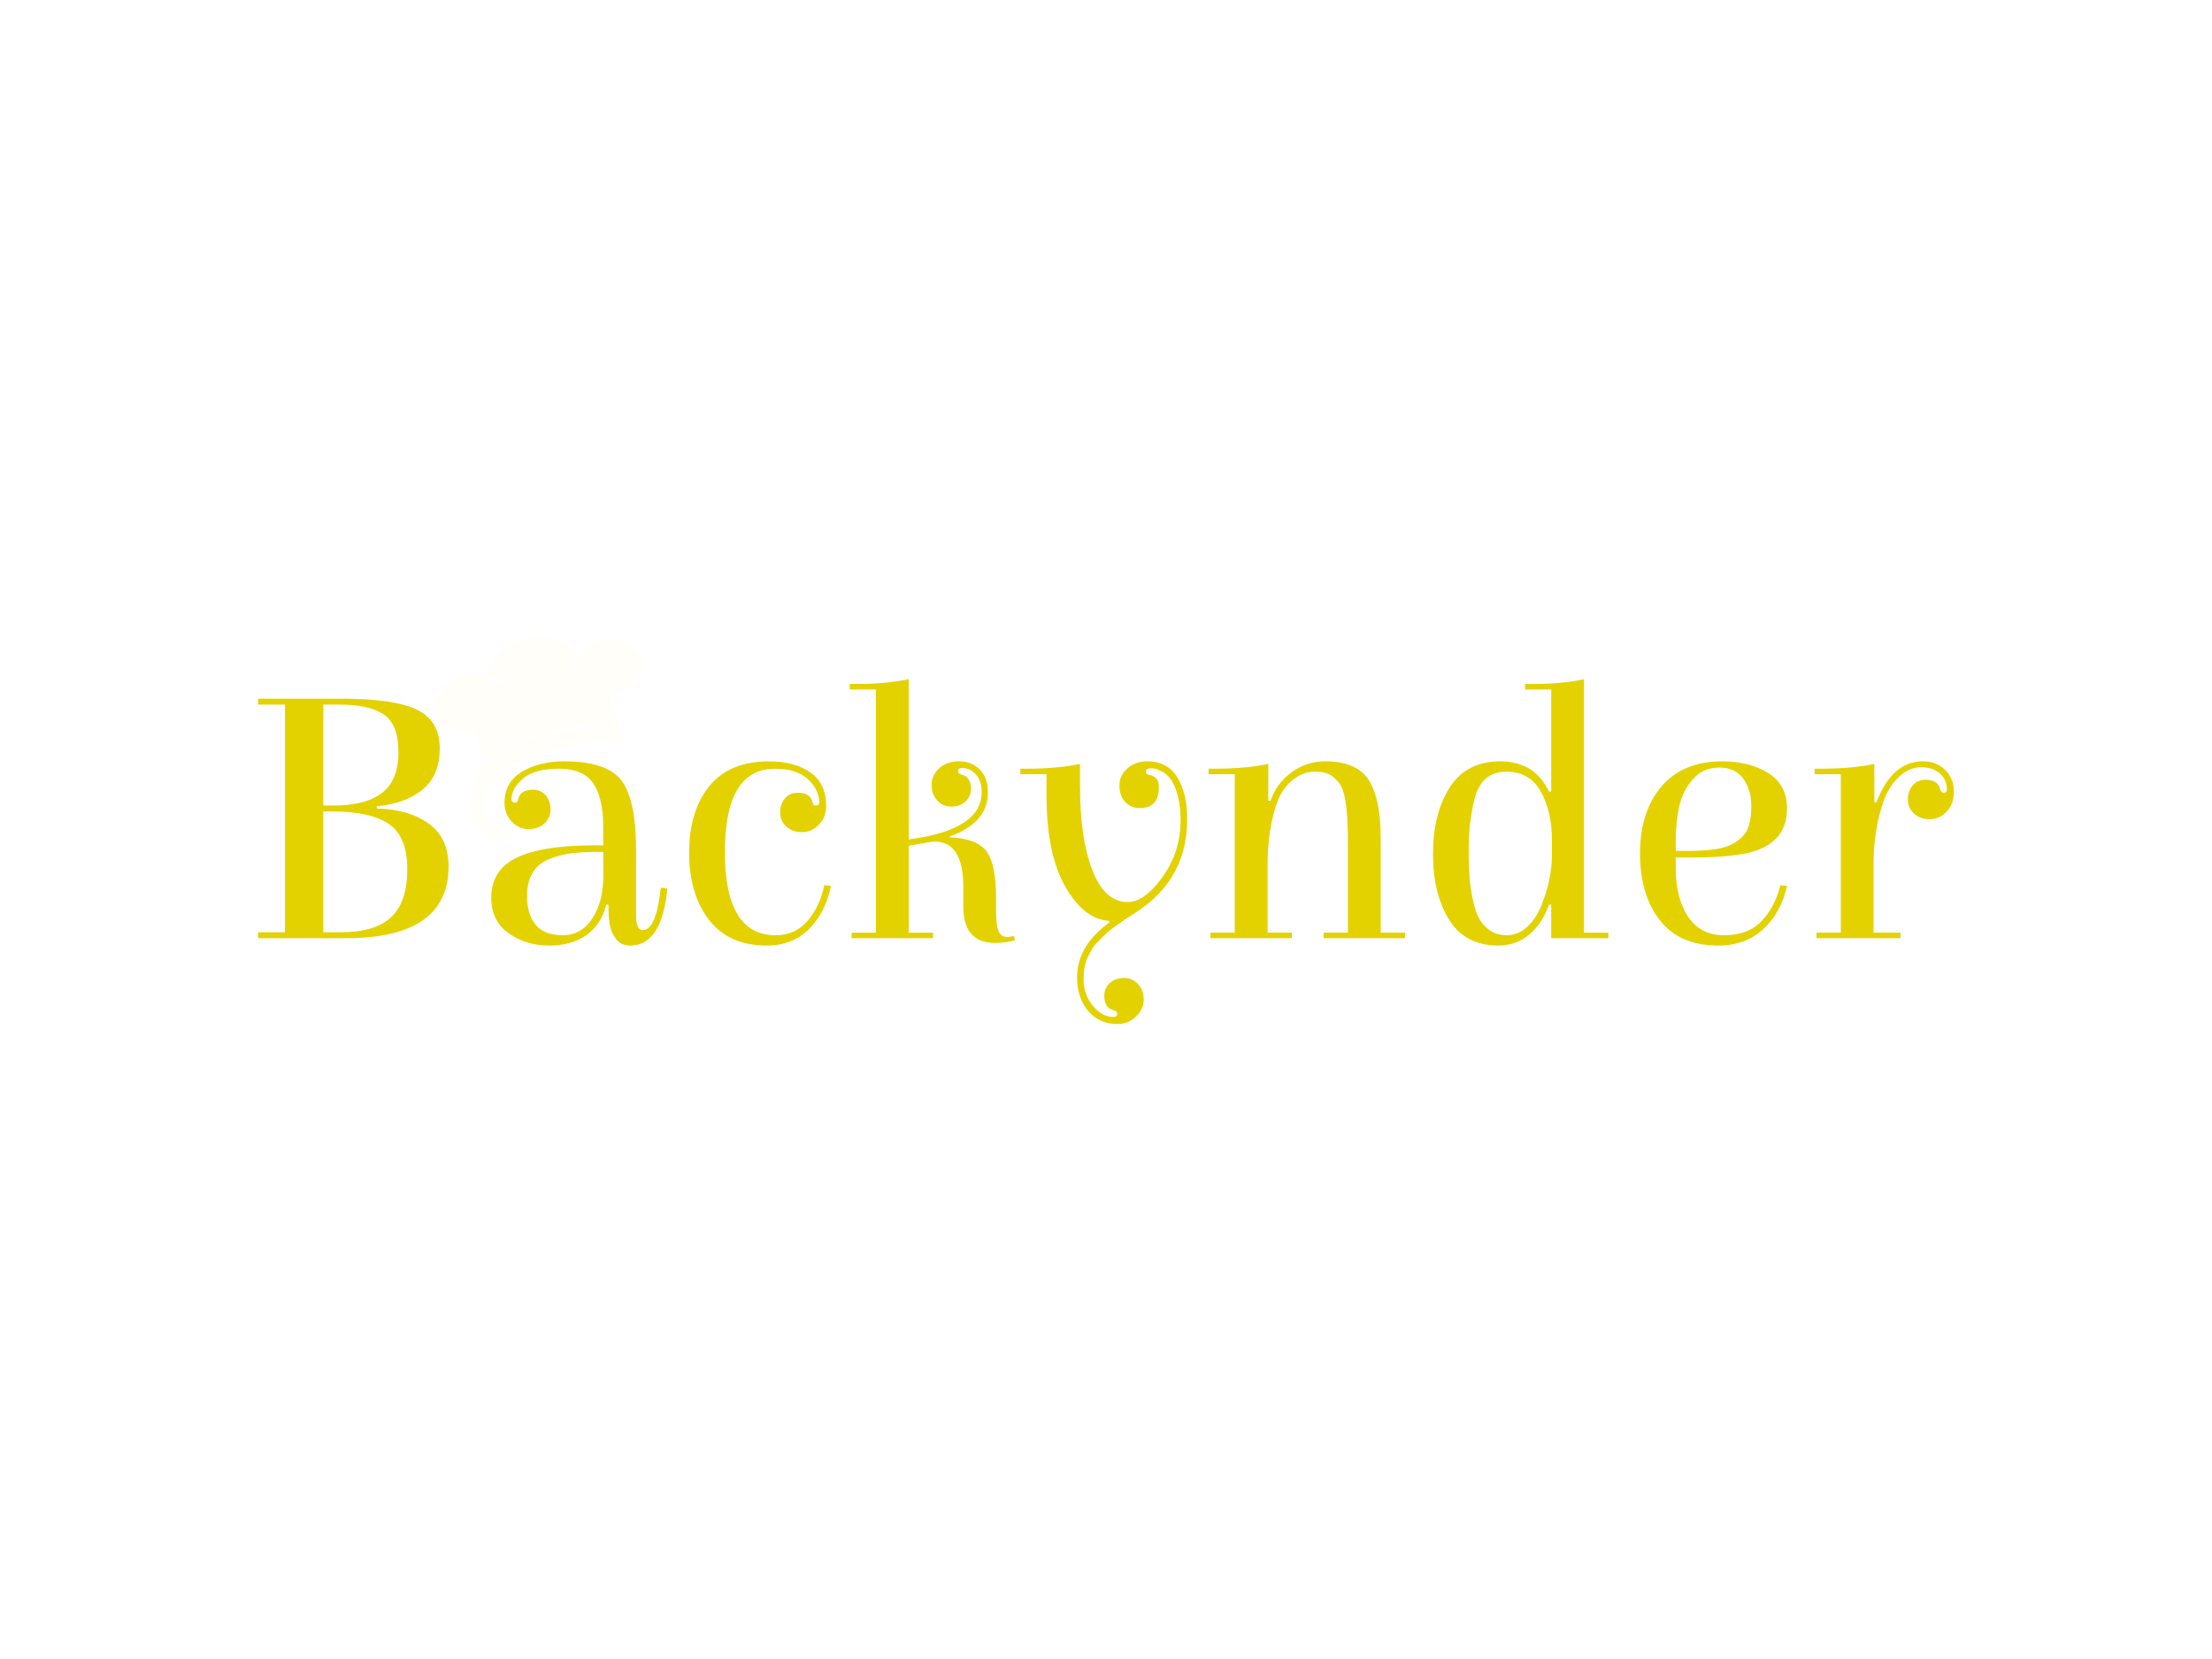
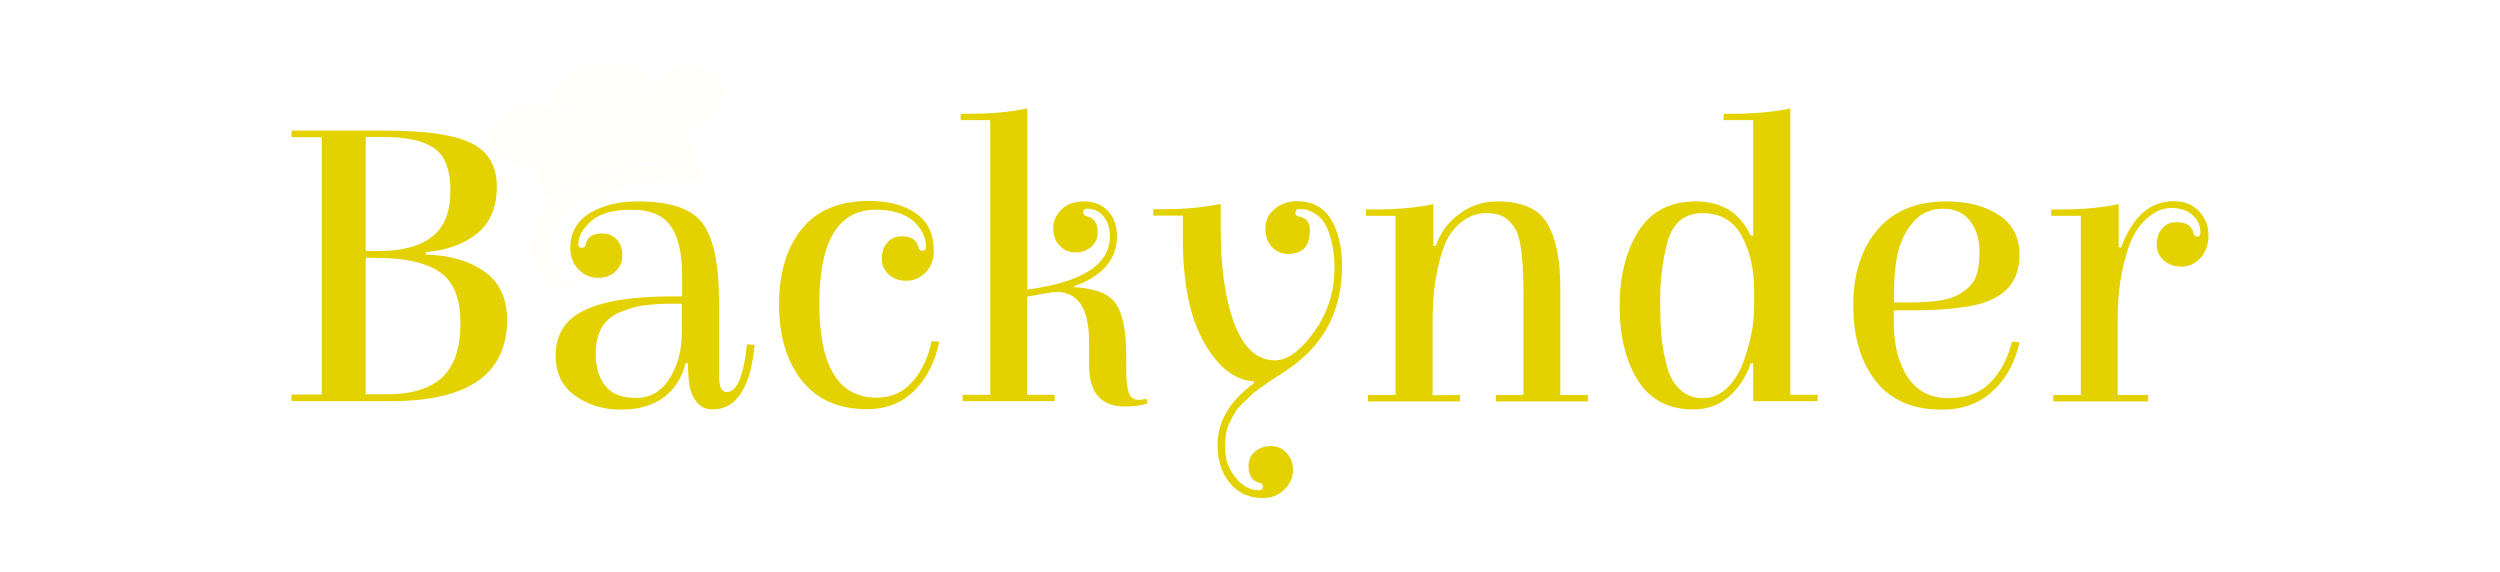
- <svg xmlns="http://www.w3.org/2000/svg" version="1.1" id="Layer_1" x="0px" y="0px" viewBox="0 0 1024 768" style="enable-background:new 0 0 1024 768;" xml:space="preserve">
+ <svg xmlns="http://www.w3.org/2000/svg" version="1.1" id="Layer_1" x="0px" y="0px" viewBox="0 0 1024 234" style="enable-background:new 0 0 1024 234;" xml:space="preserve">
  <style type="text/css">
	.st0{fill:#E3D200;}
	.st1{fill:#FFFEF9;}
</style>
  <g>
    <g>
-       <path class="st0" d="M160.24,434.31h-40.76v-2.73h12.45v-105.4h-12.45v-2.73h38.72c16.26,0,27.89,1.71,34.88,5.12    c6.99,3.41,10.49,9.35,10.49,17.82c0,8.47-2.67,14.87-8.02,19.19c-5.35,4.32-12.39,6.88-21.15,7.67v1.02    c9.89,0.23,17.91,2.56,24.05,6.99c6.14,4.43,9.21,11.03,9.21,19.78C207.65,423.23,191.85,434.31,160.24,434.31z M176.87,367.03    c5.06-3.92,7.59-10.17,7.59-18.76c0-8.58-2.25-14.41-6.74-17.48c-4.49-3.07-11.4-4.61-20.72-4.61h-7.33v46.73h4.78    C164.33,372.91,171.81,370.95,176.87,367.03z M181.05,424.59c5-4.66,7.5-12.05,7.5-22.17c0-10.12-2.84-17.11-8.53-20.98    c-5.69-3.86-14.5-5.8-26.44-5.8h-3.92v55.94h8.02C168.25,431.58,176.04,429.26,181.05,424.59z" />
-       <path class="st0" d="M261.03,352.45c13.53,0,22.48,3.04,26.86,9.12c4.38,6.08,6.57,16.69,6.57,31.81v30.19    c0,4.66,1.02,6.99,3.07,6.99c4.21,0,6.99-6.54,8.36-19.61l3.07,0.34c-1.71,17.63-7.45,26.44-17.23,26.44    c-2.84,0-5.03-1.02-6.57-3.07c-1.53-2.05-2.5-4.29-2.9-6.74c-0.4-2.44-0.6-5.48-0.6-9.12h-1.02c-1.48,6.03-4.49,10.69-9.04,13.98    c-4.55,3.3-10.38,4.95-17.48,4.95c-7.11,0-13.33-1.91-18.68-5.71c-5.35-3.81-8.02-9.29-8.02-16.46c0-5.34,1.54-9.78,4.6-13.3    c6.37-7.28,20.81-10.92,43.32-10.92c1.25,0,2.56,0,3.92,0v-8.36c0-8.98-1.54-15.75-4.6-20.3c-3.07-4.55-8.39-6.82-15.95-6.82    c-7.56,0-13.11,1.54-16.63,4.6c-3.53,3.07-5.29,6.25-5.29,9.55c0,1.02,0.48,1.54,1.45,1.54c0.96,0,1.51-0.51,1.62-1.54    c0.68-2.96,2.96-4.43,6.82-4.43c2.5,0,4.49,0.88,5.97,2.64c1.48,1.76,2.22,3.92,2.22,6.48c0,2.56-0.94,4.72-2.81,6.48    c-1.88,1.76-4.32,2.64-7.33,2.64c-3.01,0-5.63-1.16-7.85-3.5c-2.22-2.33-3.33-5.2-3.33-8.61c0-6.37,2.67-11.17,8.02-14.41    C246.93,354.07,253.42,352.45,261.03,352.45z M279.28,405.83V394.4c-1.14,0-2.93,0-5.37,0c-2.45,0-5.35,0.17-8.7,0.51    c-3.36,0.34-6.8,1.19-10.32,2.56c-7.28,2.62-10.92,8.42-10.92,17.4c0,5.46,1.31,9.84,3.92,13.13c2.61,3.3,6.82,4.95,12.62,4.95    c5.8,0,10.37-2.61,13.73-7.85C277.6,419.88,279.28,413.45,279.28,405.83z" />
-       <path class="st0" d="M358.76,355.86c-15.46,0-23.19,12.85-23.19,38.55c0,25.7,7.85,38.55,23.54,38.55    c5.91,0,10.77-2.16,14.58-6.48c3.81-4.32,6.45-9.89,7.93-16.72l3.07,0.34c-1.71,8.3-5.12,14.98-10.23,20.04    c-5.12,5.06-11.6,7.59-19.44,7.59c-11.71,0-20.64-3.95-26.78-11.85c-6.14-7.9-9.21-18.28-9.21-31.13c0-12.85,3.1-23.11,9.29-30.78    c6.2-7.67,15.44-11.51,27.71-11.51c7.85,0,14.21,1.71,19.1,5.12c4.89,3.41,7.33,8.59,7.33,15.52c0,3.41-1.11,6.28-3.33,8.61    c-2.22,2.33-4.83,3.5-7.85,3.5c-3.01,0-5.46-0.88-7.33-2.64c-1.88-1.76-2.81-3.92-2.81-6.48c0-2.56,0.74-4.72,2.22-6.48    c1.48-1.76,3.47-2.64,5.97-2.64c3.86,0,6.14,1.48,6.82,4.43c0.11,1.02,0.65,1.53,1.62,1.53c0.96,0,1.45-0.51,1.45-1.53    c0-3.86-1.74-7.42-5.2-10.66C370.55,357.48,365.47,355.86,358.76,355.86z" />
-       <path class="st0" d="M431.59,389.63l-10.92,1.88v40.25h11.26v2.56h-37.69v-2.56h11.26V319.19h-12.11v-2.56h3.58    c8.87,0,16.77-0.74,23.71-2.22v74.19c22.51-2.96,33.77-10.23,33.77-21.83c0-3.41-0.88-6.14-2.64-8.19    c-1.76-2.05-3.95-3.07-6.57-3.07c-1.14,0-1.71,0.46-1.71,1.36c0,0.91,0.51,1.48,1.54,1.71c2.95,0.68,4.43,2.9,4.43,6.65    c0,2.39-0.88,4.35-2.64,5.88c-1.76,1.54-3.92,2.3-6.48,2.3c-2.56,0-4.72-0.94-6.48-2.81c-1.76-1.88-2.64-4.29-2.64-7.25    c0-2.96,1.16-5.51,3.5-7.68c2.33-2.16,5.43-3.24,9.3-3.24c3.86,0,7.05,1.28,9.55,3.84c2.5,2.56,3.75,6.05,3.75,10.49    c0,9.44-5.91,16.26-17.74,20.47v0.34c8.87,0.46,14.67,2.79,17.4,6.99c2.73,4.21,4.09,11.09,4.09,20.64v6.48    c0,4.32,0.37,7.42,1.11,9.29c0.74,1.88,2.13,2.81,4.18,2.81c0.79,0,1.82-0.17,3.07-0.51l0.34,2.05c-2.96,0.79-6.03,1.19-9.21,1.19    c-9.78,0-14.67-5.63-14.67-16.89v-9.21c0-13.87-4.43-20.81-13.3-20.81H431.59z" />
-       <path class="st0" d="M517.37,474.05c-5.69,0-10.23-2.02-13.64-6.06c-3.41-4.04-5.12-9.24-5.12-15.61c0-9.66,5-18.13,15.01-25.41    l-0.17-0.68c-7.73-0.45-14.5-5.74-20.3-15.86c-5.8-10.12-8.7-24.27-8.7-42.47v-9.55h-12.11v-2.56h3.58c8.98,0,17-0.74,24.05-2.22    v10.4c0,16.03,1.9,28.97,5.71,38.8c3.81,9.84,9.29,14.75,16.46,14.75c5.12,0,10.46-3.86,16.03-11.6    c5.57-7.73,8.36-16.49,8.36-26.27c0-5.57-0.8-10.49-2.39-14.75c-1.59-4.26-4.09-7.08-7.51-8.44c-1.14-0.57-2.45-0.85-3.92-0.85    c-1.48,0-2.22,0.49-2.22,1.45c0,0.97,0.51,1.51,1.54,1.62c3.07,0.57,4.55,2.5,4.43,5.8c0,6.37-2.96,9.55-8.87,9.55    c-2.73,0-4.98-0.96-6.74-2.9c-1.76-1.93-2.64-4.46-2.64-7.59c0-3.13,1.25-5.77,3.75-7.93c2.5-2.16,5.51-3.24,9.04-3.24    c6.37,0,11.06,2.5,14.07,7.5c3.01,5,4.52,11.37,4.52,19.1c0,18.31-7.5,32.46-22.51,42.47c-0.23,0.23-1.42,1.02-3.58,2.39    c-2.16,1.36-3.5,2.25-4.01,2.64c-0.51,0.4-1.73,1.28-3.67,2.64c-1.93,1.36-3.21,2.39-3.84,3.07c-0.63,0.68-1.68,1.73-3.16,3.15    c-1.48,1.42-2.5,2.64-3.07,3.67c-0.57,1.02-1.25,2.27-2.05,3.75c-1.36,2.5-2.05,6.05-2.05,10.66c0,4.6,1.42,8.64,4.26,12.11    c2.84,3.47,6.03,5.2,9.55,5.2c1.13,0,1.71-0.45,1.71-1.36c0-0.91-0.51-1.48-1.53-1.7c-2.96-0.68-4.43-2.96-4.43-6.82    c0-2.39,0.88-4.35,2.64-5.88c1.76-1.53,3.92-2.3,6.48-2.3s4.72,0.94,6.48,2.81c1.76,1.87,2.64,4.29,2.64,7.25    c0,2.95-1.19,5.57-3.58,7.85C523.51,472.91,520.67,474.05,517.37,474.05z" />
-       <path class="st0" d="M598.04,431.75v2.56h-37.69v-2.56h11.26v-73.34H559.5v-2.56h3.58c8.98,0,17-0.74,24.05-2.22v17.06h1.02    c1.93-5.46,5.2-9.86,9.81-13.22c4.61-3.35,9.75-5.03,15.44-5.03c9.89,0,16.65,2.93,20.3,8.78c3.64,5.86,5.46,14.58,5.46,26.18    v44.34h11.26v2.56h-37.69v-2.56h11.26V389.8c0-12.85-0.97-21.32-2.9-25.41c-0.91-1.82-2.3-3.47-4.18-4.95    c-1.88-1.48-4.63-2.22-8.27-2.22c-3.64,0-7.08,1.31-10.32,3.92c-3.24,2.62-5.66,6.2-7.25,10.75c-2.84,8.07-4.26,17.74-4.26,28.99    v30.87H598.04z" />
-       <path class="st0" d="M744.55,434.31h-26.44v-15.52h-1.02c-2.05,5.8-5.09,10.4-9.12,13.81c-4.04,3.41-8.84,5.12-14.41,5.12    c-10.23,0-17.82-4.01-22.77-12.02c-4.95-8.02-7.42-18.16-7.42-30.44c0-12.28,2.56-22.48,7.67-30.61    c5.12-8.13,12.96-12.19,23.54-12.19c10.57,0,18.08,4.66,22.51,13.99h1.02v-47.24H706v-2.56h3.58c8.87,0,16.77-0.74,23.71-2.22    v117.34h11.26V434.31z M718.45,395.26v-6.14c0-8.87-1.71-16.4-5.12-22.6c-3.41-6.2-8.76-9.29-16.03-9.29    c-7.85,0-12.79,4.43-14.84,13.3c-1.71,7.16-2.56,14.33-2.56,21.49s0.2,12.62,0.6,16.37c0.4,3.75,1.13,7.65,2.22,11.68    c1.08,4.04,2.9,7.19,5.46,9.46c2.56,2.28,5.63,3.41,9.21,3.41c3.58,0,6.76-1.28,9.55-3.84c2.78-2.56,4.97-5.82,6.57-9.81    C716.8,411.23,718.45,403.22,718.45,395.26z" />
-       <path class="st0" d="M797.25,352.45c8.53,0,15.66,1.82,21.41,5.46c5.74,3.64,8.61,9.1,8.61,16.37c0,11.26-6.43,18.19-19.27,20.81    c-6.48,1.25-14.56,1.88-24.22,1.88h-8.02v4.95c0,9.21,1.9,16.69,5.71,22.43c3.81,5.74,9.38,8.61,16.71,8.61    c7.33,0,13.07-2.16,17.23-6.48c4.15-4.32,7.08-9.89,8.78-16.72l3.07,0.34c-1.82,8.3-5.49,14.98-11,20.04    c-5.52,5.06-12.48,7.59-20.89,7.59c-11.83,0-20.81-3.89-26.95-11.68c-6.14-7.79-9.21-18.11-9.21-30.96    c0-12.85,3.3-23.17,9.89-30.96C775.7,356.34,785.08,352.45,797.25,352.45z M775.76,393.89h5.97c9.21,0,15.66-0.91,19.36-2.73    c3.69-1.82,6.23-4.06,7.59-6.74c1.36-2.67,2.05-6.45,2.05-11.34c0-4.89-1.22-9.07-3.67-12.54c-2.45-3.47-6.17-5.2-11.17-5.2    c-5,0-9.07,1.79-12.2,5.37c-3.13,3.58-5.23,7.76-6.31,12.54c-1.08,4.78-1.62,10.06-1.62,15.86V393.89z" />
-       <path class="st0" d="M901.28,365.41c0-2.96-1.08-5.4-3.24-7.33c-2.16-1.93-5.06-2.9-8.7-2.9c-3.64,0-7.02,1.45-10.15,4.35    c-3.13,2.9-5.54,6.68-7.25,11.34c-3.07,8.98-4.6,18.7-4.6,29.16v31.72h12.45v2.56h-38.89v-2.56h11.26v-73.34h-12.11v-2.56h3.58    c9.1,0,17.11-0.74,24.05-2.22v17.74h1.02c4.78-12.62,11.94-18.93,21.49-18.93c4.21,0,7.65,1.34,10.32,4.01    c2.67,2.67,4.01,5.97,4.01,9.89c0,3.92-1.11,7.05-3.33,9.38c-2.22,2.33-4.83,3.5-7.85,3.5c-3.01,0-5.46-0.88-7.33-2.64    c-1.88-1.76-2.81-3.92-2.81-6.48c0-2.56,0.74-4.72,2.22-6.48c1.48-1.76,3.47-2.64,5.97-2.64c3.86,0,6.14,1.48,6.82,4.43    c0.23,1.02,0.79,1.54,1.71,1.54C900.83,366.95,901.28,366.43,901.28,365.41z" />
+       <path class="st0" d="M160.2,164.3h-40.8v-2.7h12.4V56.2h-12.4v-2.7h38.7c16.3,0,27.9,1.7,34.9,5.1s10.5,9.4,10.5,17.8    s-2.7,14.9-8,19.2s-12.4,6.9-21.1,7.7v1c9.9,0.2,17.9,2.6,24.1,7s9.2,11,9.2,19.8C207.6,153.2,191.9,164.3,160.2,164.3z M176.9,97    c5.1-3.9,7.6-10.2,7.6-18.8c0-8.6-2.2-14.4-6.7-17.5s-11.4-4.6-20.7-4.6h-7.3v46.7h4.8C164.3,102.9,171.8,101,176.9,97z     M181.1,154.6c5-4.7,7.5-12,7.5-22.2c0-10.1-2.8-17.1-8.5-21c-5.7-3.9-14.5-5.8-26.4-5.8h-3.9v55.9h8    C168.2,161.6,176,159.3,181.1,154.6z" />
+       <path class="st0" d="M261,82.5c13.5,0,22.5,3,26.9,9.1s6.6,16.7,6.6,31.8v30.2c0,4.7,1,7,3.1,7c4.2,0,7-6.5,8.4-19.6l3.1,0.3    c-1.7,17.6-7.5,26.4-17.2,26.4c-2.8,0-5-1-6.6-3.1c-1.5-2-2.5-4.3-2.9-6.7c-0.4-2.4-0.6-5.5-0.6-9.1h-1c-1.5,6-4.5,10.7-9,14    c-4.5,3.3-10.4,5-17.5,5c-7.1,0-13.3-1.9-18.7-5.7c-5.4-3.8-8-9.3-8-16.5c0-5.3,1.5-9.8,4.6-13.3c6.4-7.3,20.8-10.9,43.3-10.9    c1.2,0,2.6,0,3.9,0V113c0-9-1.5-15.8-4.6-20.3c-3.1-4.5-8.4-6.8-16-6.8s-13.1,1.5-16.6,4.6c-3.5,3.1-5.3,6.2-5.3,9.5    c0,1,0.5,1.5,1.4,1.5c1,0,1.5-0.5,1.6-1.5c0.7-3,3-4.4,6.8-4.4c2.5,0,4.5,0.9,6,2.6s2.2,3.9,2.2,6.5s-0.9,4.7-2.8,6.5    c-1.9,1.8-4.3,2.6-7.3,2.6s-5.6-1.2-7.9-3.5c-2.2-2.3-3.3-5.2-3.3-8.6c0-6.4,2.7-11.2,8-14.4C246.9,84.1,253.4,82.5,261,82.5z     M279.3,135.8v-11.4c-1.1,0-2.9,0-5.4,0c-2.5,0-5.4,0.2-8.7,0.5c-3.4,0.3-6.8,1.2-10.3,2.6c-7.3,2.6-10.9,8.4-10.9,17.4    c0,5.5,1.3,9.8,3.9,13.1c2.6,3.3,6.8,5,12.6,5s10.4-2.6,13.7-7.9C277.6,149.9,279.3,143.5,279.3,135.8z" />
+       <path class="st0" d="M358.8,85.9c-15.5,0-23.2,12.9-23.2,38.5c0,25.7,7.9,38.5,23.5,38.5c5.9,0,10.8-2.2,14.6-6.5    s6.5-9.9,7.9-16.7l3.1,0.3c-1.7,8.3-5.1,15-10.2,20c-5.1,5.1-11.6,7.6-19.4,7.6c-11.7,0-20.6-4-26.8-11.9s-9.2-18.3-9.2-31.1    s3.1-23.1,9.3-30.8c6.2-7.7,15.4-11.5,27.7-11.5c7.9,0,14.2,1.7,19.1,5.1s7.3,8.6,7.3,15.5c0,3.4-1.1,6.3-3.3,8.6    s-4.8,3.5-7.9,3.5c-3,0-5.5-0.9-7.3-2.6c-1.9-1.8-2.8-3.9-2.8-6.5s0.7-4.7,2.2-6.5s3.5-2.6,6-2.6c3.9,0,6.1,1.5,6.8,4.4    c0.1,1,0.6,1.5,1.6,1.5c1,0,1.5-0.5,1.5-1.5c0-3.9-1.7-7.4-5.2-10.7C370.5,87.5,365.5,85.9,358.8,85.9z" />
+       <path class="st0" d="M431.6,119.6l-10.9,1.9v40.2h11.3v2.6h-37.7v-2.6h11.3V49.2h-12.1v-2.6h3.6c8.9,0,16.8-0.7,23.7-2.2v74.2    c22.5-3,33.8-10.2,33.8-21.8c0-3.4-0.9-6.1-2.6-8.2s-4-3.1-6.6-3.1c-1.1,0-1.7,0.5-1.7,1.4c0,0.9,0.5,1.5,1.5,1.7    c3,0.7,4.4,2.9,4.4,6.6c0,2.4-0.9,4.4-2.6,5.9c-1.8,1.5-3.9,2.3-6.5,2.3s-4.7-0.9-6.5-2.8c-1.8-1.9-2.6-4.3-2.6-7.2    s1.2-5.5,3.5-7.7c2.3-2.2,5.4-3.2,9.3-3.2c3.9,0,7,1.3,9.5,3.8s3.8,6,3.8,10.5c0,9.4-5.9,16.3-17.7,20.5v0.3    c8.9,0.5,14.7,2.8,17.4,7c2.7,4.2,4.1,11.1,4.1,20.6v6.5c0,4.3,0.4,7.4,1.1,9.3c0.7,1.9,2.1,2.8,4.2,2.8c0.8,0,1.8-0.2,3.1-0.5    l0.3,2c-3,0.8-6,1.2-9.2,1.2c-9.8,0-14.7-5.6-14.7-16.9v-9.2c0-13.9-4.4-20.8-13.3-20.8L431.6,119.6L431.6,119.6z" />
+       <path class="st0" d="M517.4,204c-5.7,0-10.2-2-13.6-6.1s-5.1-9.2-5.1-15.6c0-9.7,5-18.1,15-25.4l-0.2-0.7    c-7.7-0.5-14.5-5.7-20.3-15.9s-8.7-24.3-8.7-42.5v-9.5h-12.1v-2.6h3.6c9,0,17-0.7,24-2.2V94c0,16,1.9,29,5.7,38.8    c3.8,9.8,9.3,14.8,16.5,14.8c5.1,0,10.5-3.9,16-11.6c5.6-7.7,8.4-16.5,8.4-26.3c0-5.6-0.8-10.5-2.4-14.8s-4.1-7.1-7.5-8.4    c-1.1-0.6-2.5-0.9-3.9-0.9c-1.5,0-2.2,0.5-2.2,1.5c0,1,0.5,1.5,1.5,1.6c3.1,0.6,4.5,2.5,4.4,5.8c0,6.4-3,9.5-8.9,9.5    c-2.7,0-5-1-6.7-2.9c-1.8-1.9-2.6-4.5-2.6-7.6s1.2-5.8,3.8-7.9s5.5-3.2,9-3.2c6.4,0,11.1,2.5,14.1,7.5s4.5,11.4,4.5,19.1    c0,18.3-7.5,32.5-22.5,42.5c-0.2,0.2-1.4,1-3.6,2.4c-2.2,1.4-3.5,2.2-4,2.6c-0.5,0.4-1.7,1.3-3.7,2.6c-1.9,1.4-3.2,2.4-3.8,3.1    c-0.6,0.7-1.7,1.7-3.2,3.1c-1.5,1.4-2.5,2.6-3.1,3.7c-0.6,1-1.2,2.3-2,3.8c-1.4,2.5-2,6-2,10.7c0,4.6,1.4,8.6,4.3,12.1    c2.8,3.5,6,5.2,9.5,5.2c1.1,0,1.7-0.5,1.7-1.4c0-0.9-0.5-1.5-1.5-1.7c-3-0.7-4.4-3-4.4-6.8c0-2.4,0.9-4.4,2.6-5.9s3.9-2.3,6.5-2.3    s4.7,0.9,6.5,2.8s2.6,4.3,2.6,7.2c0,3-1.2,5.6-3.6,7.9C523.5,202.9,520.7,204,517.4,204z" />
+       <path class="st0" d="M598,161.8v2.6h-37.7v-2.6h11.3V88.4h-12.1v-2.6h3.6c9,0,17-0.7,24-2.2v17.1h1c1.9-5.5,5.2-9.9,9.8-13.2    c4.6-3.4,9.8-5,15.4-5c9.9,0,16.7,2.9,20.3,8.8c3.6,5.9,5.5,14.6,5.5,26.2v44.3h11.3v2.6h-37.7v-2.6H624v-41.9    c0-12.9-1-21.3-2.9-25.4c-0.9-1.8-2.3-3.5-4.2-5s-4.6-2.2-8.3-2.2s-7.1,1.3-10.3,3.9c-3.2,2.6-5.7,6.2-7.2,10.8    c-2.8,8.1-4.3,17.7-4.3,29v30.9L598,161.8L598,161.8z" />
+       <path class="st0" d="M744.5,164.3h-26.4v-15.5h-1c-2,5.8-5.1,10.4-9.1,13.8c-4,3.4-8.8,5.1-14.4,5.1c-10.2,0-17.8-4-22.8-12    c-5-8-7.4-18.2-7.4-30.4s2.6-22.5,7.7-30.6c5.1-8.1,13-12.2,23.5-12.2c10.6,0,18.1,4.7,22.5,14h1V49.2H706v-2.6h3.6    c8.9,0,16.8-0.7,23.7-2.2v117.3h11.3L744.5,164.3L744.5,164.3z M718.5,125.3v-6.1c0-8.9-1.7-16.4-5.1-22.6s-8.8-9.3-16-9.3    c-7.8,0-12.8,4.4-14.8,13.3c-1.7,7.2-2.6,14.3-2.6,21.5s0.2,12.6,0.6,16.4c0.4,3.8,1.1,7.6,2.2,11.7c1.1,4,2.9,7.2,5.5,9.5    c2.6,2.3,5.6,3.4,9.2,3.4s6.8-1.3,9.5-3.8c2.8-2.6,5-5.8,6.6-9.8C716.8,141.2,718.5,133.2,718.5,125.3z" />
+       <path class="st0" d="M797.2,82.5c8.5,0,15.7,1.8,21.4,5.5c5.7,3.6,8.6,9.1,8.6,16.4c0,11.3-6.4,18.2-19.3,20.8    c-6.5,1.2-14.6,1.9-24.2,1.9h-8v5c0,9.2,1.9,16.7,5.7,22.4s9.4,8.6,16.7,8.6s13.1-2.2,17.2-6.5c4.2-4.3,7.1-9.9,8.8-16.7l3.1,0.3    c-1.8,8.3-5.5,15-11,20c-5.5,5.1-12.5,7.6-20.9,7.6c-11.8,0-20.8-3.9-27-11.7c-6.1-7.8-9.2-18.1-9.2-31s3.3-23.2,9.9-31    C775.7,86.3,785.1,82.5,797.2,82.5z M775.8,123.9h6c9.2,0,15.7-0.9,19.4-2.7c3.7-1.8,6.2-4.1,7.6-6.7c1.4-2.7,2-6.5,2-11.3    c0-4.9-1.2-9.1-3.7-12.5s-6.2-5.2-11.2-5.2s-9.1,1.8-12.2,5.4s-5.2,7.8-6.3,12.5s-1.6,10.1-1.6,15.9V123.9z" />
+       <path class="st0" d="M901.3,95.4c0-3-1.1-5.4-3.2-7.3s-5.1-2.9-8.7-2.9s-7,1.5-10.2,4.4s-5.5,6.7-7.2,11.3    c-3.1,9-4.6,18.7-4.6,29.2v31.7h12.5v2.6h-38.9v-2.6h11.3V88.4h-12.1v-2.6h3.6c9.1,0,17.1-0.7,24-2.2v17.7h1    c4.8-12.6,11.9-18.9,21.5-18.9c4.2,0,7.7,1.3,10.3,4s4,6,4,9.9s-1.1,7-3.3,9.4c-2.2,2.3-4.8,3.5-7.8,3.5c-3,0-5.5-0.9-7.3-2.6    c-1.9-1.8-2.8-3.9-2.8-6.5s0.7-4.7,2.2-6.5s3.5-2.6,6-2.6c3.9,0,6.1,1.5,6.8,4.4c0.2,1,0.8,1.5,1.7,1.5    C900.8,97,901.3,96.4,901.3,95.4z" />
    </g>
    <g id="layer1_00000160155474782408049530000010494159925133622194_" transform="translate(0,496.75)">
      <g id="g862_00000005256378804712223040000008291994928408534930_" transform="matrix(2.468865,0,0,2.468865,163.6777,-619.9529)">
-         <path id="path858_00000088127227210515439870000016866666469190401168_" class="st1" d="M32.06,169.87     c-1.86,0.46-2.91,0.99-4.28,2.08c-0.81,0.65-1.21,1.05-1.62,1.61c-0.64,0.89-1.28,2.36-1.18,2.73c0.03,0.11,0.22,0.22,0.76,0.43     c0.9,0.35,2.28,1.07,2.69,1.42c0.17,0.14,0.29,0.27,0.28,0.29c-0.03,0.04-1.26-0.35-1.75-0.55c-1.75-0.74-3.48-1.25-4.67-1.38     c-0.51-0.06-1.61,0.03-2.17,0.18c-1.73,0.44-3.46,1.86-4.44,3.66c-1.28,2.33-0.67,4.41,1.63,5.55c1.34,0.67,3.41,1.05,5.14,0.95     c0.32-0.02,0.4-0.04,0.43-0.12c0.02-0.05,0.07-0.08,0.11-0.06c0.04,0.02-0.09,1.05,0.34,2.75l0.43,1.46l0.37,0.55     c0.42,0.62,1.28,0.75,1.87,0.28c0,0,0.01-0.01,0.01-0.01c1.22-0.99,2.61-1.8,4.25-2.51c3.83-1.64,10.45-3.19,13.99-3.28     c1.37-0.03,3.25,0.13,4.1,0.35c0.15,0.04,0.51,0.12,0.8,0.19l0.52,0.11l-0.78-3.09c-0.43-1.7-0.76-3.12-0.74-3.16     s0.08-0.03,0.12,0.01c0.1,0.08,0.58-0.03,1.03-0.25c0.95-0.45,2.35-1.41,2.86-1.95c0.09-0.09,0.18-0.17,0.2-0.18     c0.1-0.03,0.74-0.78,1.05-1.25c0.39-0.58,0.68-1.28,0.77-1.85c0.06-0.34,0.03-0.53-0.13-1.2c-0.19-0.78-0.21-0.81-0.6-1.29     c-0.53-0.66-1.04-1.07-1.94-1.54c-1.17-0.62-2.42-0.94-3.6-0.94c-0.84,0-2.08,0.31-2.83,0.71c-1.15,0.6-2.2,1.58-3.94,3.63     c-0.67,0.8-1.32,1.47-1.38,1.44c-0.09-0.05,0.39-1.01,0.82-1.63c0.23-0.34,0.59-0.81,0.79-1.04c0.25-0.28,0.35-0.46,0.33-0.56     c-0.04-0.16-0.59-0.79-0.95-1.07c-1.47-1.17-2.64-1.61-4.93-1.85c-1.08-0.11-1.68-0.07-2.91,0.19     C32.61,169.74,32.33,169.8,32.06,169.87L32.06,169.87z" />
-         <path id="path860_00000127739920013472078470000015436549941379871901_" class="st1" d="M36.57,187.5     c-0.34,0.08-0.67,0.18-1.07,0.31c-4.07,1.33-4.26,1.4-5.7,2.02c-1.33,0.58-2.66,1.22-3.59,1.92l-1.29,1.12l-0.73,0.65     c-1.7,2.34-6.46,12.65,5.21,14.16c0.57,0.07,0.81-0.71,0.29-0.96c-9.61-4.66-2.89-11.08-2.22-11.74     c1.61-1.56,2.65-2.11,5.44-3.22c1.96-0.66,6.74-1.86,8.82-2.23c3.53-0.62,5.57-0.62,7.87,0c0.68,0.18,1.16,0.29,1.23,0.27     c0.02,0-0.04-0.1-0.14-0.22c-0.12-0.15-0.29-0.61-0.61-1.62l-0.44-1.41l-0.36-0.07c-1.16-0.21-4.11-0.26-6.03-0.11     c-1.04,0.09-1.58,0.16-3.08,0.43c-0.79,0.14-1.93,0.35-2.53,0.46C37.25,187.34,36.91,187.41,36.57,187.5L36.57,187.5z" />
+         <path id="path858_00000088127227210515439870000016866666469190401168_" class="st1" d="M32.1,60.5c-1.9,0.5-2.9,1-4.3,2.1     c-0.8,0.6-1.2,1.1-1.6,1.6c-0.6,0.9-1.3,2.4-1.2,2.7c0,0.1,0.2,0.2,0.8,0.4c0.9,0.4,2.3,1.1,2.7,1.4c0.2,0.1,0.3,0.3,0.3,0.3     c0,0-1.3-0.4-1.8-0.6c-1.8-0.7-3.5-1.2-4.7-1.4c-0.5-0.1-1.6,0-2.2,0.2c-1.7,0.4-3.5,1.9-4.4,3.7c-1.3,2.3-0.7,4.4,1.6,5.6     c1.3,0.7,3.4,1.1,5.1,0.9c0.3,0,0.4,0,0.4-0.1c0-0.1,0.1-0.1,0.1-0.1s-0.1,1.1,0.3,2.8l0.4,1.5l0.4,0.6c0.4,0.6,1.3,0.8,1.9,0.3     l0,0c1.2-1,2.6-1.8,4.2-2.5c3.8-1.6,10.5-3.2,14-3.3c1.4,0,3.2,0.1,4.1,0.4c0.2,0,0.5,0.1,0.8,0.2l0.5,0.1l-0.8-3.1     c-0.4-1.7-0.8-3.1-0.7-3.2s0.1,0,0.1,0c0.1,0.1,0.6,0,1-0.2c1-0.4,2.3-1.4,2.9-1.9c0.1-0.1,0.2-0.2,0.2-0.2c0.1,0,0.7-0.8,1-1.2     c0.4-0.6,0.7-1.3,0.8-1.9c0.1-0.3,0-0.5-0.1-1.2c-0.2-0.8-0.2-0.8-0.6-1.3c-0.5-0.7-1-1.1-1.9-1.5c-1.2-0.6-2.4-0.9-3.6-0.9     c-0.8,0-2.1,0.3-2.8,0.7c-1.2,0.6-2.2,1.6-3.9,3.6c-0.7,0.8-1.3,1.5-1.4,1.4c-0.1-0.1,0.4-1,0.8-1.6c0.2-0.3,0.6-0.8,0.8-1     c0.2-0.3,0.3-0.5,0.3-0.6c0-0.2-0.6-0.8-1-1.1c-1.5-1.2-2.6-1.6-4.9-1.9c-1.1-0.1-1.7-0.1-2.9,0.2C32.6,60.4,32.3,60.4,32.1,60.5     L32.1,60.5z" />
+         <path id="path860_00000127739920013472078470000015436549941379871901_" class="st1" d="M36.6,78.1c-0.3,0.1-0.7,0.2-1.1,0.3     c-4.1,1.3-4.3,1.4-5.7,2c-1.3,0.6-2.7,1.2-3.6,1.9l-1.3,1.1l-0.7,0.6c-1.7,2.3-6.5,12.6,5.2,14.2c0.6,0.1,0.8-0.7,0.3-1     c-9.6-4.7-2.9-11.1-2.2-11.7c1.6-1.6,2.6-2.1,5.4-3.2c2-0.7,6.7-1.9,8.8-2.2c3.5-0.6,5.6-0.6,7.9,0c0.7,0.2,1.2,0.3,1.2,0.3     c0,0,0-0.1-0.1-0.2c-0.1-0.1-0.3-0.6-0.6-1.6l-0.4-1.4l-0.4-0.1c-1.2-0.2-4.1-0.3-6-0.1c-1,0.1-1.6,0.2-3.1,0.4     c-0.8,0.1-1.9,0.4-2.5,0.5C37.3,78,36.9,78,36.6,78.1L36.6,78.1z" />
      </g>
    </g>
  </g>
</svg>
